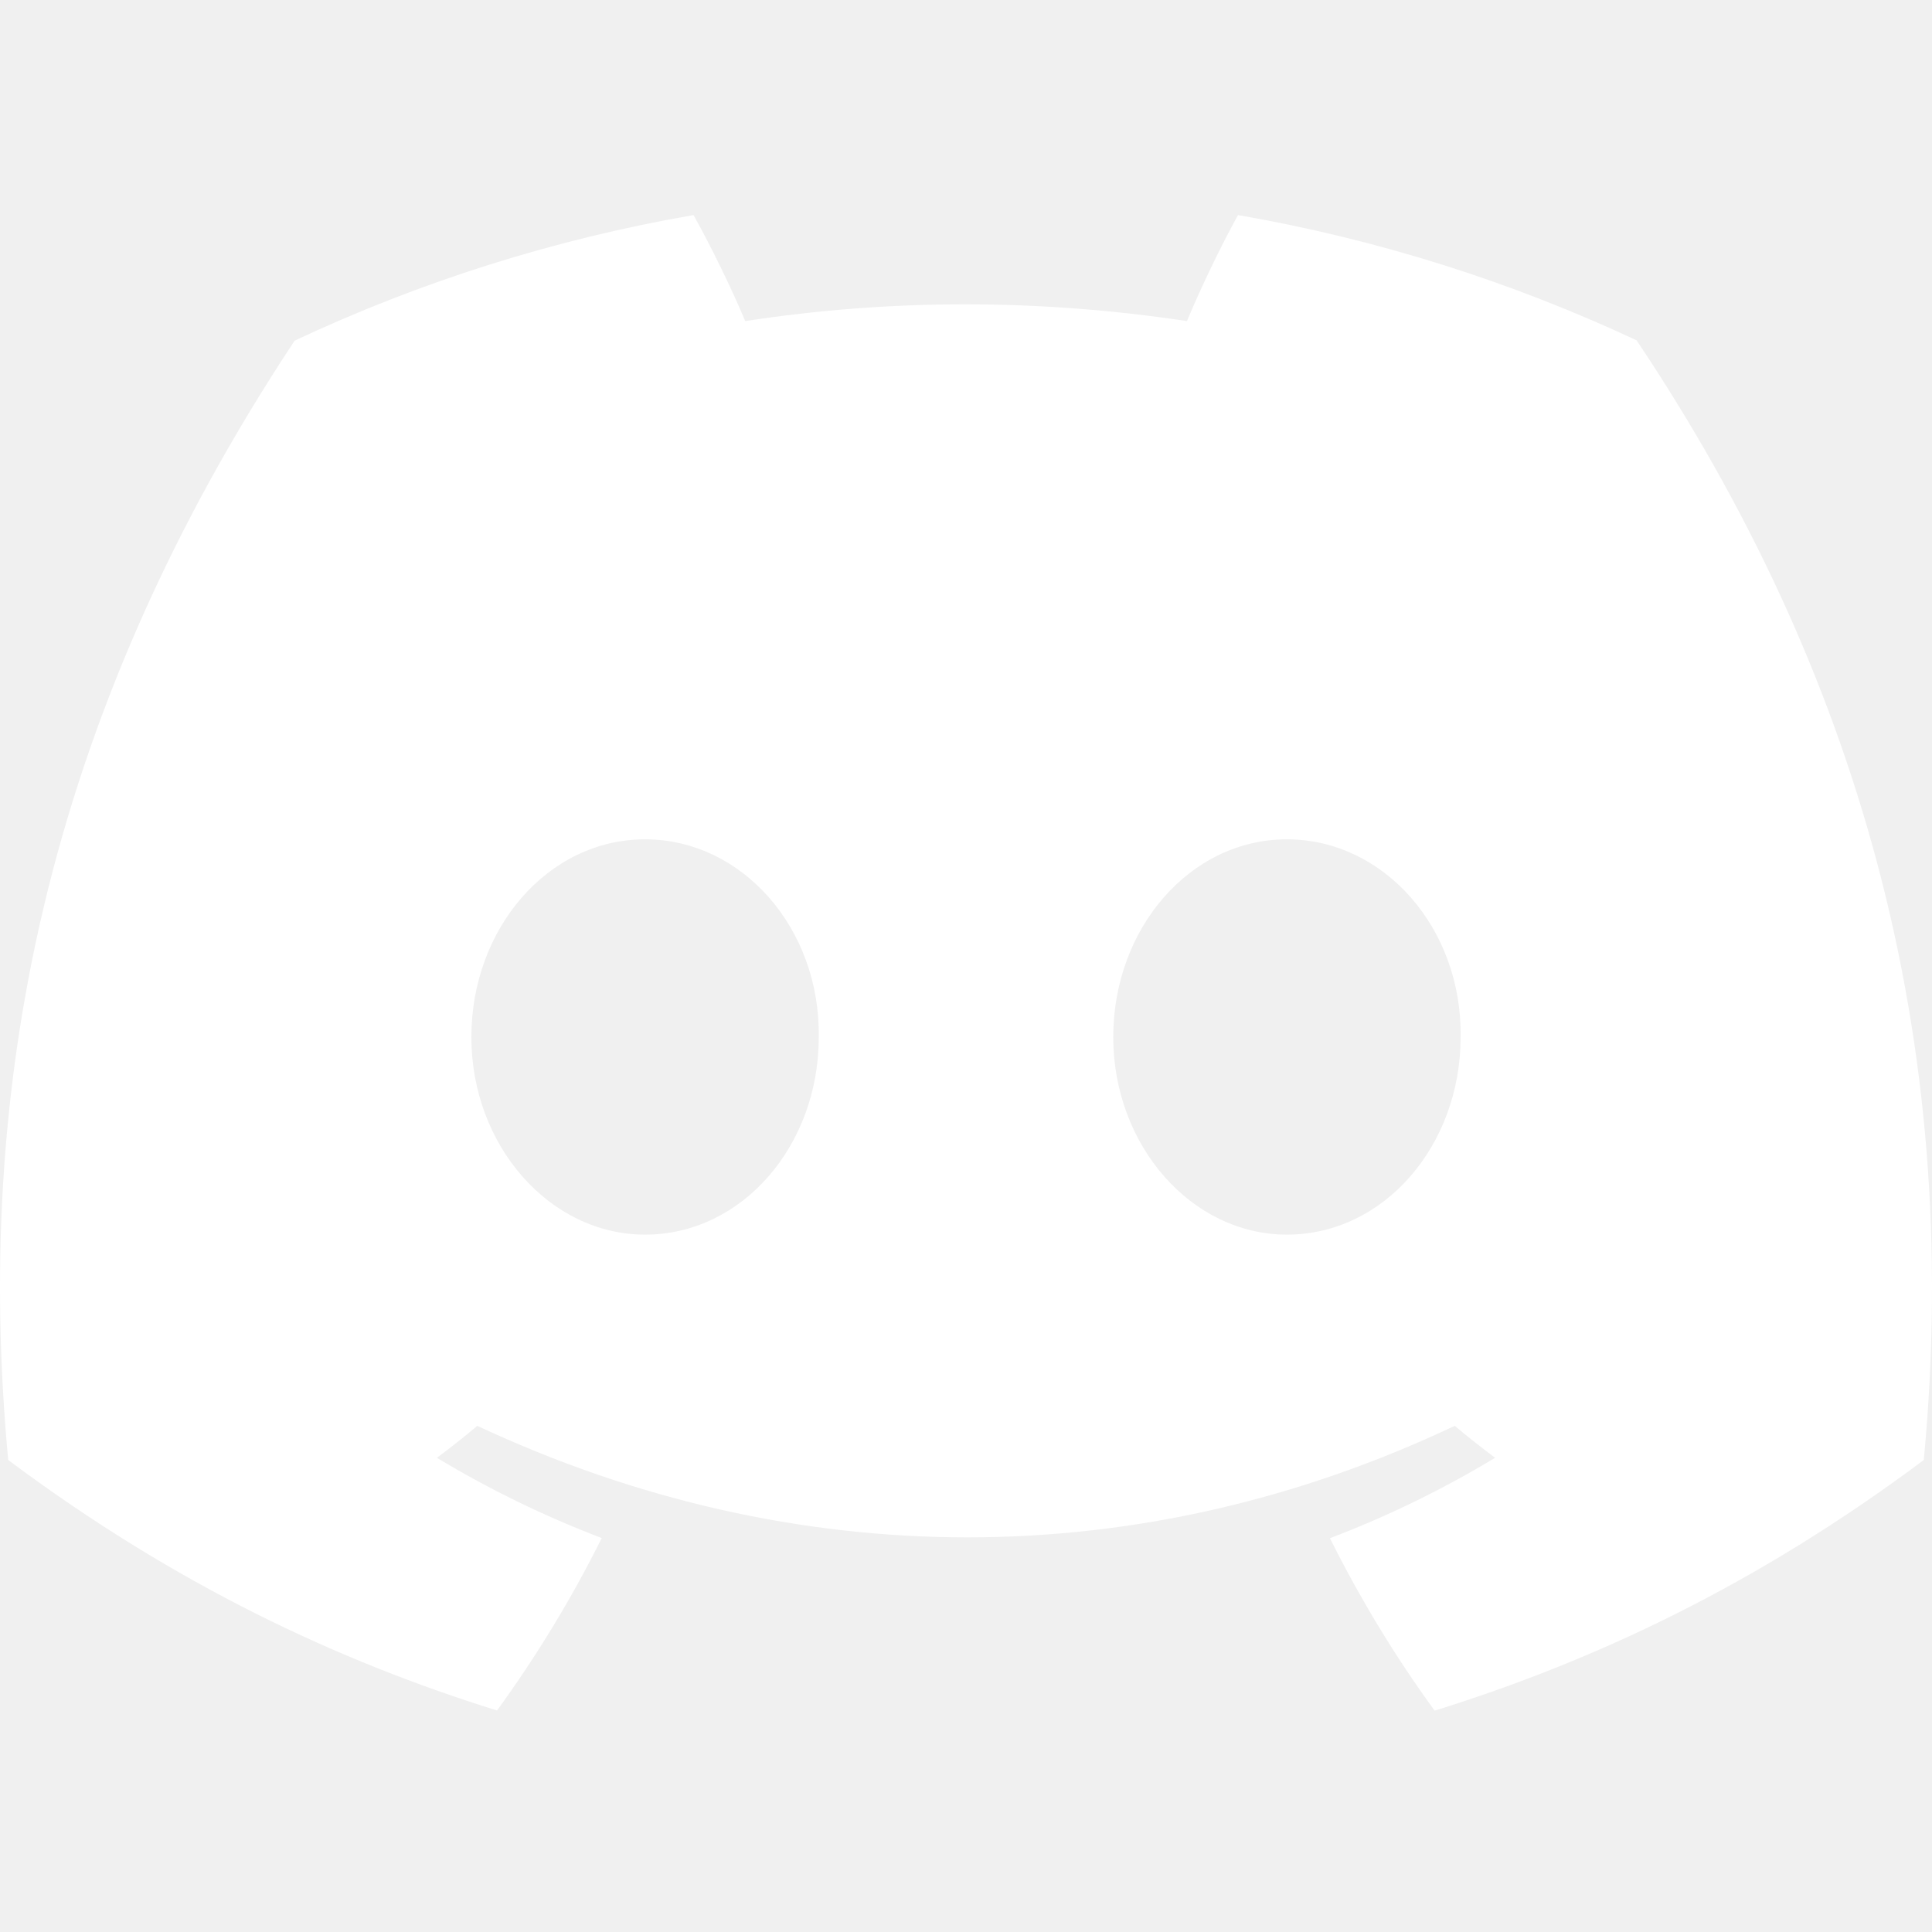
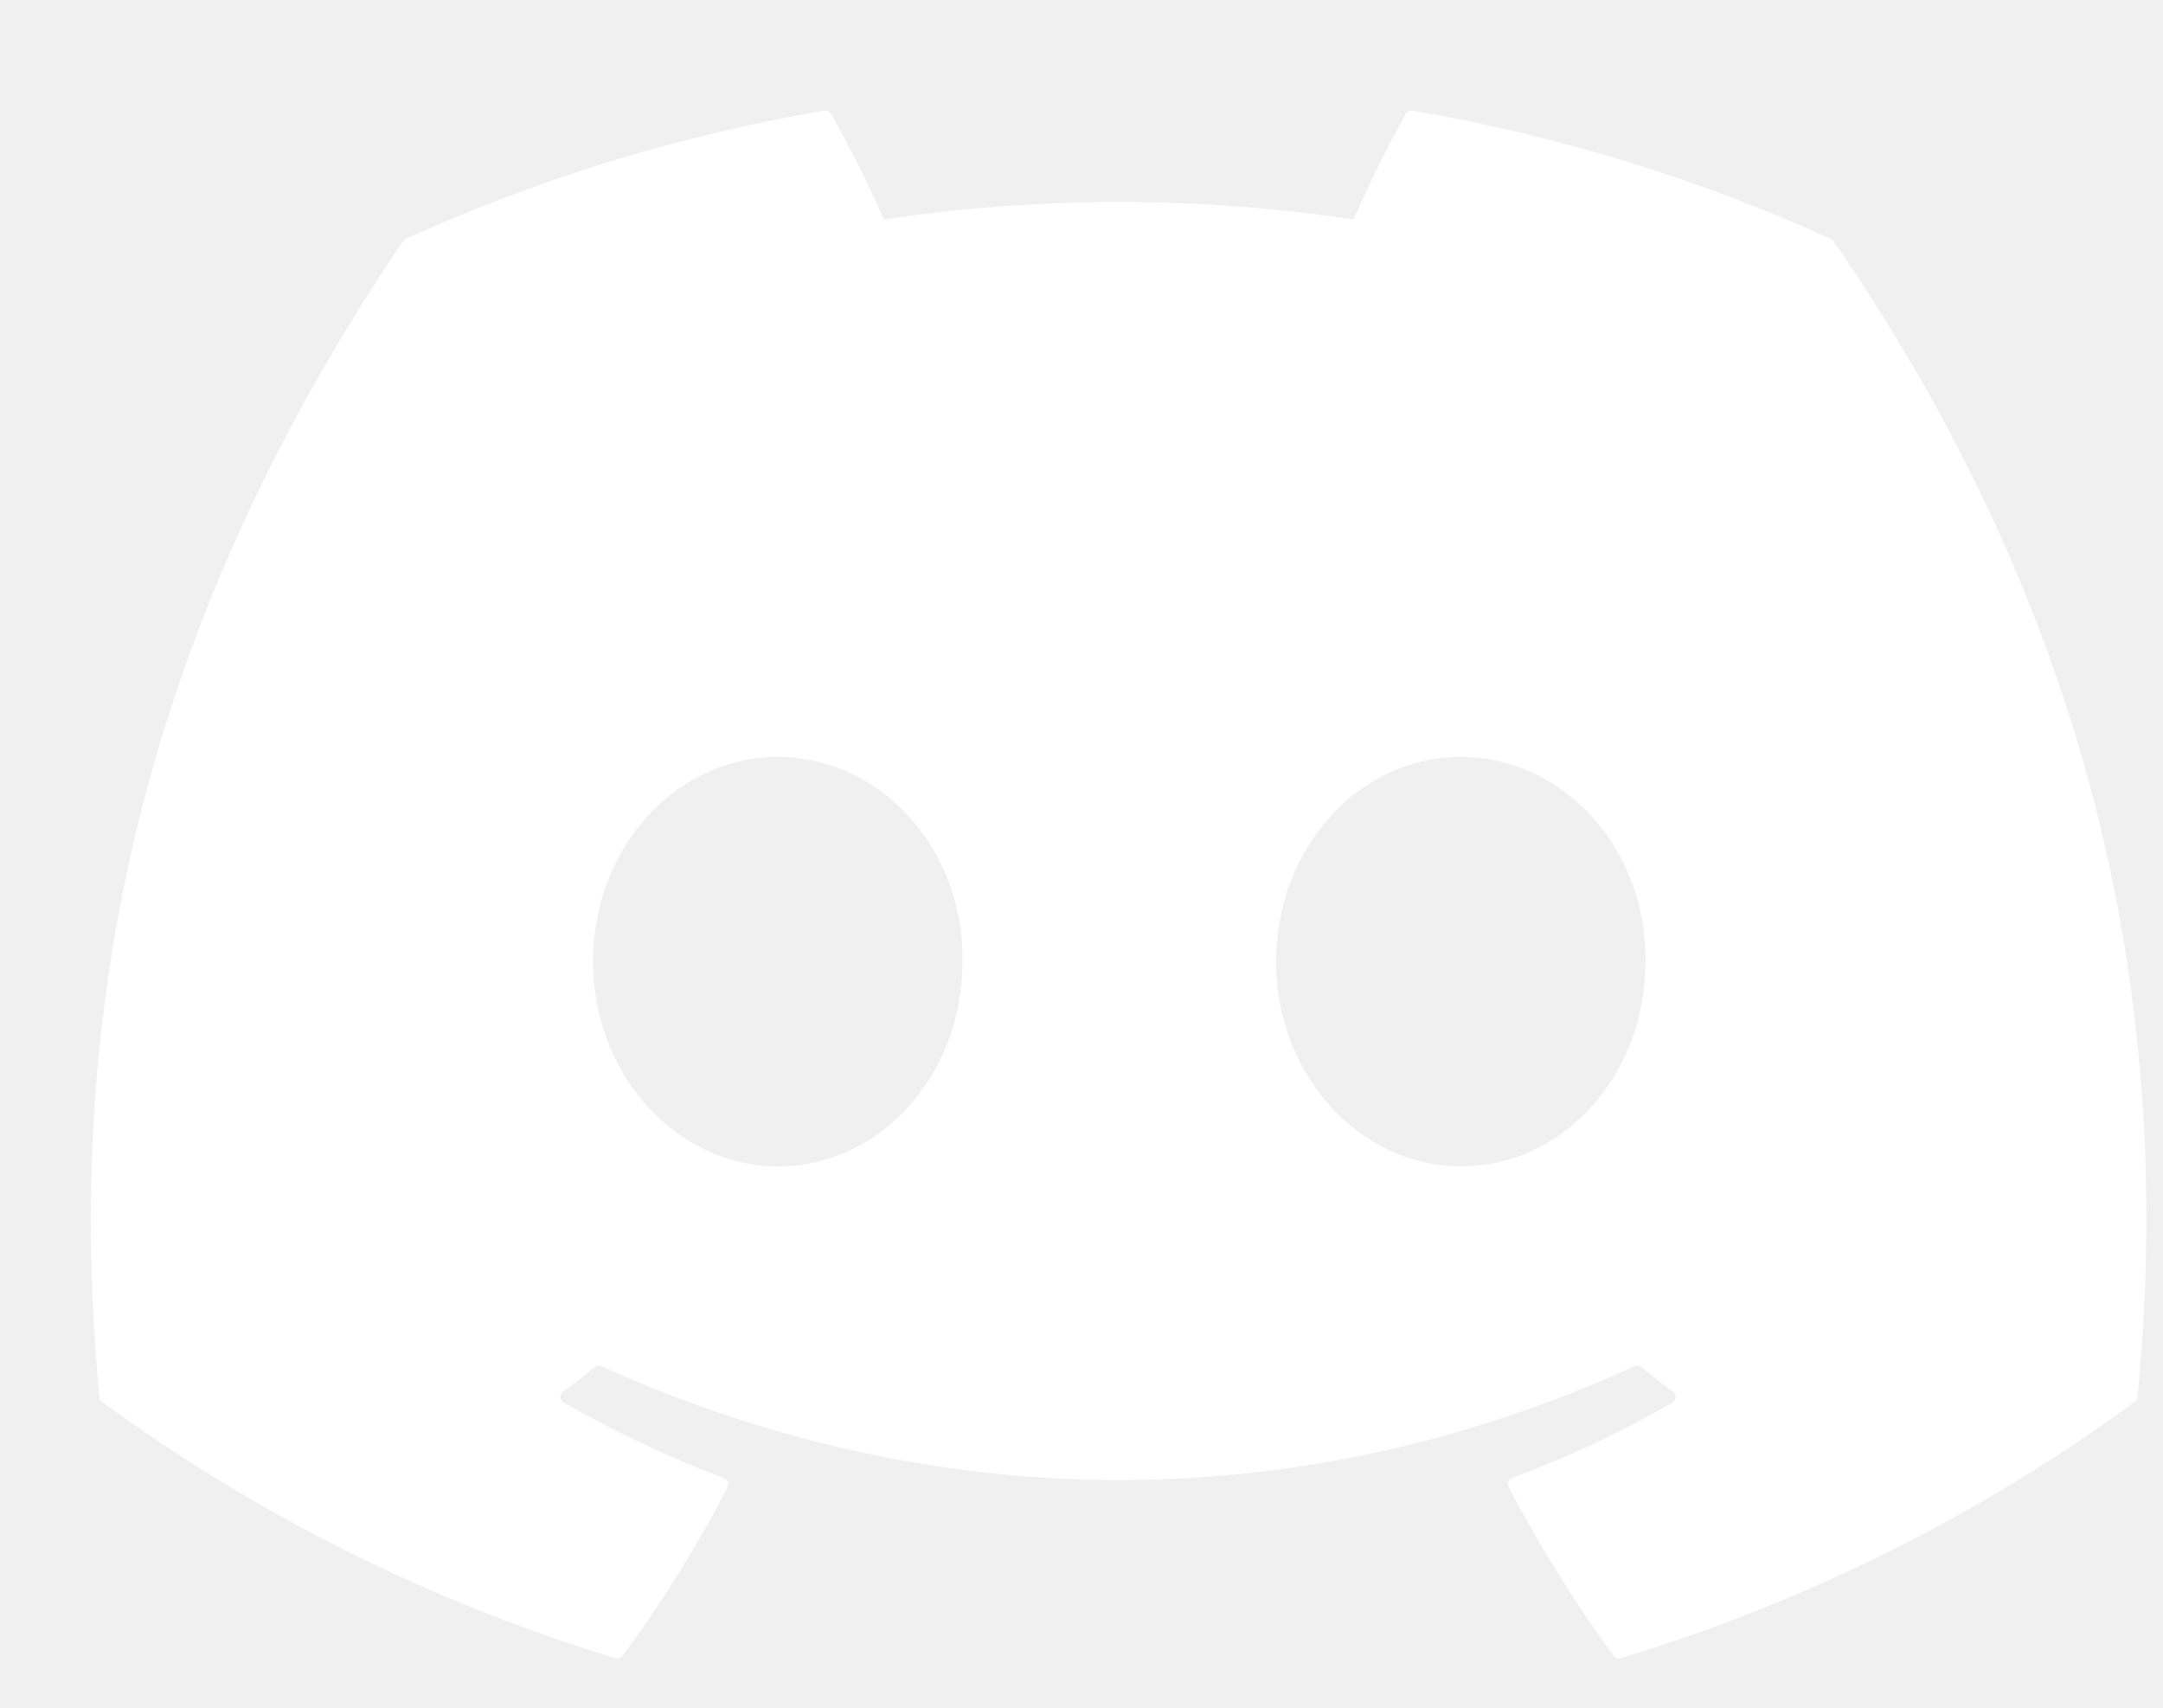
- <svg xmlns="http://www.w3.org/2000/svg" width="800px" height="800px" viewBox="0 -28.5 256 256" version="1.1" preserveAspectRatio="xMidYMid">
-   <g>
-     <path d="M216.856,16.597 C200.285,8.843 182.566,3.208 164.042,0 C161.767,4.113 159.109,9.645 157.276,14.046 C137.584,11.085 118.073,11.085 98.743,14.046 C96.911,9.645 94.193,4.113 91.897,0 C73.353,3.208 55.613,8.864 39.042,16.638 C5.618,67.147 -3.443,116.401 1.087,164.956 C23.256,181.511 44.74,191.568 65.862,198.149 C71.077,190.971 75.728,183.341 79.735,175.3 C72.104,172.401 64.795,168.822 57.889,164.668 C59.721,163.311 61.513,161.891 63.245,160.431 C105.367,180.133 151.135,180.133 192.755,160.431 C194.506,161.891 196.298,163.311 198.11,164.668 C191.184,168.843 183.855,172.421 176.224,175.321 C180.23,183.341 184.862,190.992 190.097,198.169 C211.239,191.588 232.743,181.532 254.912,164.956 C260.228,108.668 245.831,59.866 216.856,16.597 Z M85.474,135.095 C72.829,135.095 62.459,123.29 62.459,108.915 C62.459,94.54 72.608,82.715 85.474,82.715 C98.341,82.715 108.71,94.519 108.489,108.915 C108.509,123.29 98.341,135.095 85.474,135.095 Z M170.525,135.095 C157.88,135.095 147.511,123.29 147.511,108.915 C147.511,94.54 157.659,82.715 170.525,82.715 C183.392,82.715 193.761,94.519 193.54,108.915 C193.54,123.29 183.392,135.095 170.525,135.095 Z" fill="#fff" fill-rule="nonzero">
- 
- </path>
-   </g>
+ <svg xmlns="http://www.w3.org/2000/svg" width="19" height="15" viewBox="0 0 19 15" fill="none">
+   <path d="M16.107 2.119C16.102 2.11 16.093 2.102 16.083 2.098C14.912 1.567 13.677 1.189 12.408 0.972C12.396 0.97 12.384 0.972 12.374 0.976C12.363 0.981 12.355 0.99 12.349 1C12.181 1.301 12.028 1.611 11.891 1.928C10.523 1.723 9.132 1.723 7.764 1.928C7.626 1.611 7.471 1.301 7.299 1C7.293 0.99 7.284 0.982 7.274 0.977C7.263 0.972 7.251 0.97 7.24 0.972C5.97 1.188 4.735 1.567 3.565 2.098C3.555 2.102 3.546 2.11 3.54 2.119C1.2 5.573 0.558 8.943 0.873 12.271C0.874 12.279 0.876 12.287 0.88 12.294C0.884 12.302 0.89 12.308 0.896 12.313C2.259 13.31 3.784 14.072 5.405 14.564C5.416 14.568 5.429 14.568 5.44 14.564C5.451 14.56 5.461 14.553 5.468 14.544C5.816 14.076 6.125 13.58 6.391 13.062C6.394 13.054 6.396 13.047 6.397 13.039C6.397 13.031 6.396 13.023 6.393 13.015C6.39 13.008 6.385 13.001 6.38 12.996C6.374 12.99 6.367 12.986 6.359 12.983C5.873 12.799 5.402 12.577 4.951 12.32C4.943 12.315 4.936 12.308 4.931 12.3C4.926 12.292 4.923 12.283 4.922 12.274C4.922 12.264 4.924 12.255 4.928 12.247C4.932 12.238 4.938 12.231 4.945 12.225C5.04 12.155 5.135 12.082 5.225 12.008C5.233 12.002 5.243 11.998 5.253 11.996C5.263 11.995 5.274 11.996 5.283 12.001C8.238 13.333 11.437 13.333 14.357 12.001C14.367 11.996 14.377 11.994 14.388 11.996C14.398 11.997 14.408 12.001 14.416 12.008C14.507 12.081 14.601 12.155 14.697 12.225C14.704 12.231 14.71 12.238 14.714 12.246C14.718 12.255 14.72 12.264 14.72 12.274C14.719 12.283 14.716 12.292 14.711 12.3C14.707 12.308 14.7 12.315 14.692 12.32C14.242 12.579 13.77 12.801 13.283 12.982C13.275 12.985 13.268 12.99 13.262 12.995C13.257 13.001 13.252 13.008 13.249 13.015C13.246 13.023 13.245 13.031 13.245 13.039C13.246 13.047 13.248 13.054 13.252 13.062C13.522 13.577 13.83 14.072 14.173 14.543C14.18 14.553 14.19 14.56 14.202 14.564C14.213 14.568 14.225 14.568 14.237 14.564C15.861 14.073 17.388 13.312 18.753 12.313C18.759 12.308 18.765 12.302 18.769 12.295C18.773 12.288 18.775 12.28 18.776 12.272C19.153 8.424 18.146 5.082 16.107 2.119ZM6.832 10.245C5.942 10.245 5.209 9.438 5.209 8.447C5.209 7.456 5.928 6.649 6.832 6.649C7.743 6.649 8.469 7.463 8.455 8.447C8.455 9.438 7.736 10.245 6.832 10.245ZM12.831 10.245C11.942 10.245 11.209 9.438 11.209 8.447C11.209 7.456 11.928 6.649 12.831 6.649C13.742 6.649 14.468 7.463 14.454 8.447C14.454 9.438 13.742 10.245 12.831 10.245Z" fill="white" />
</svg>
